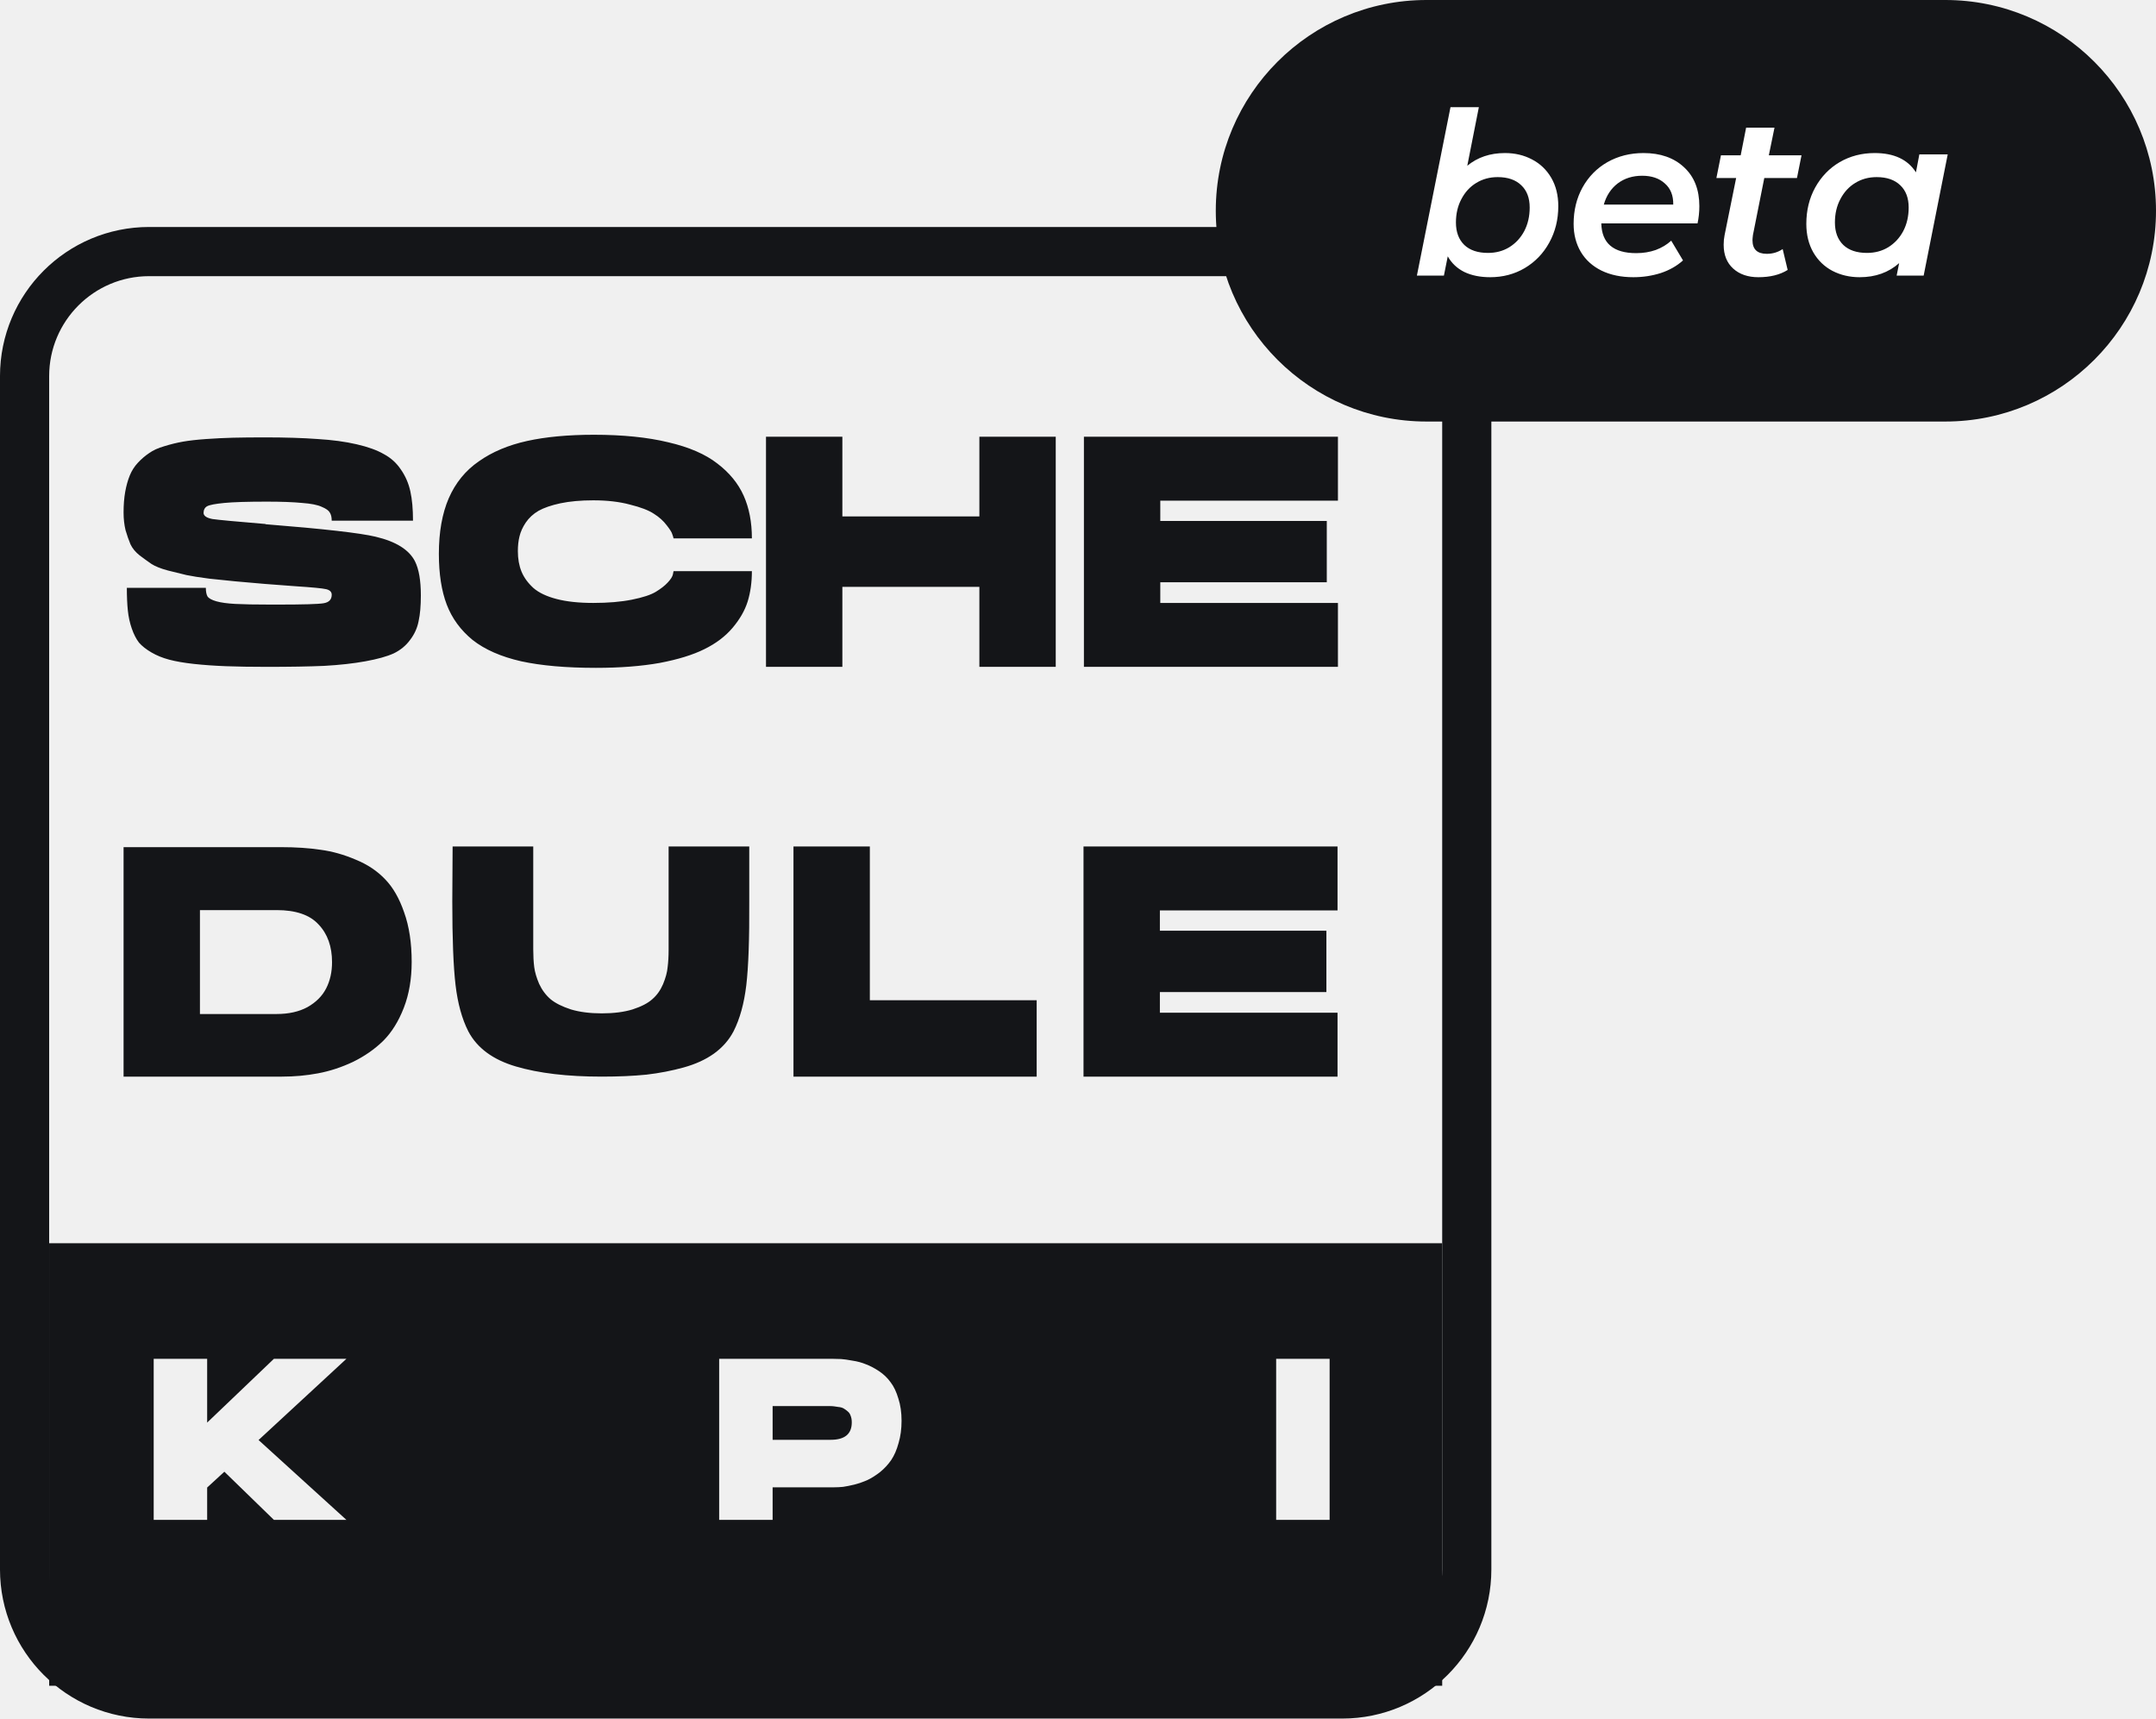
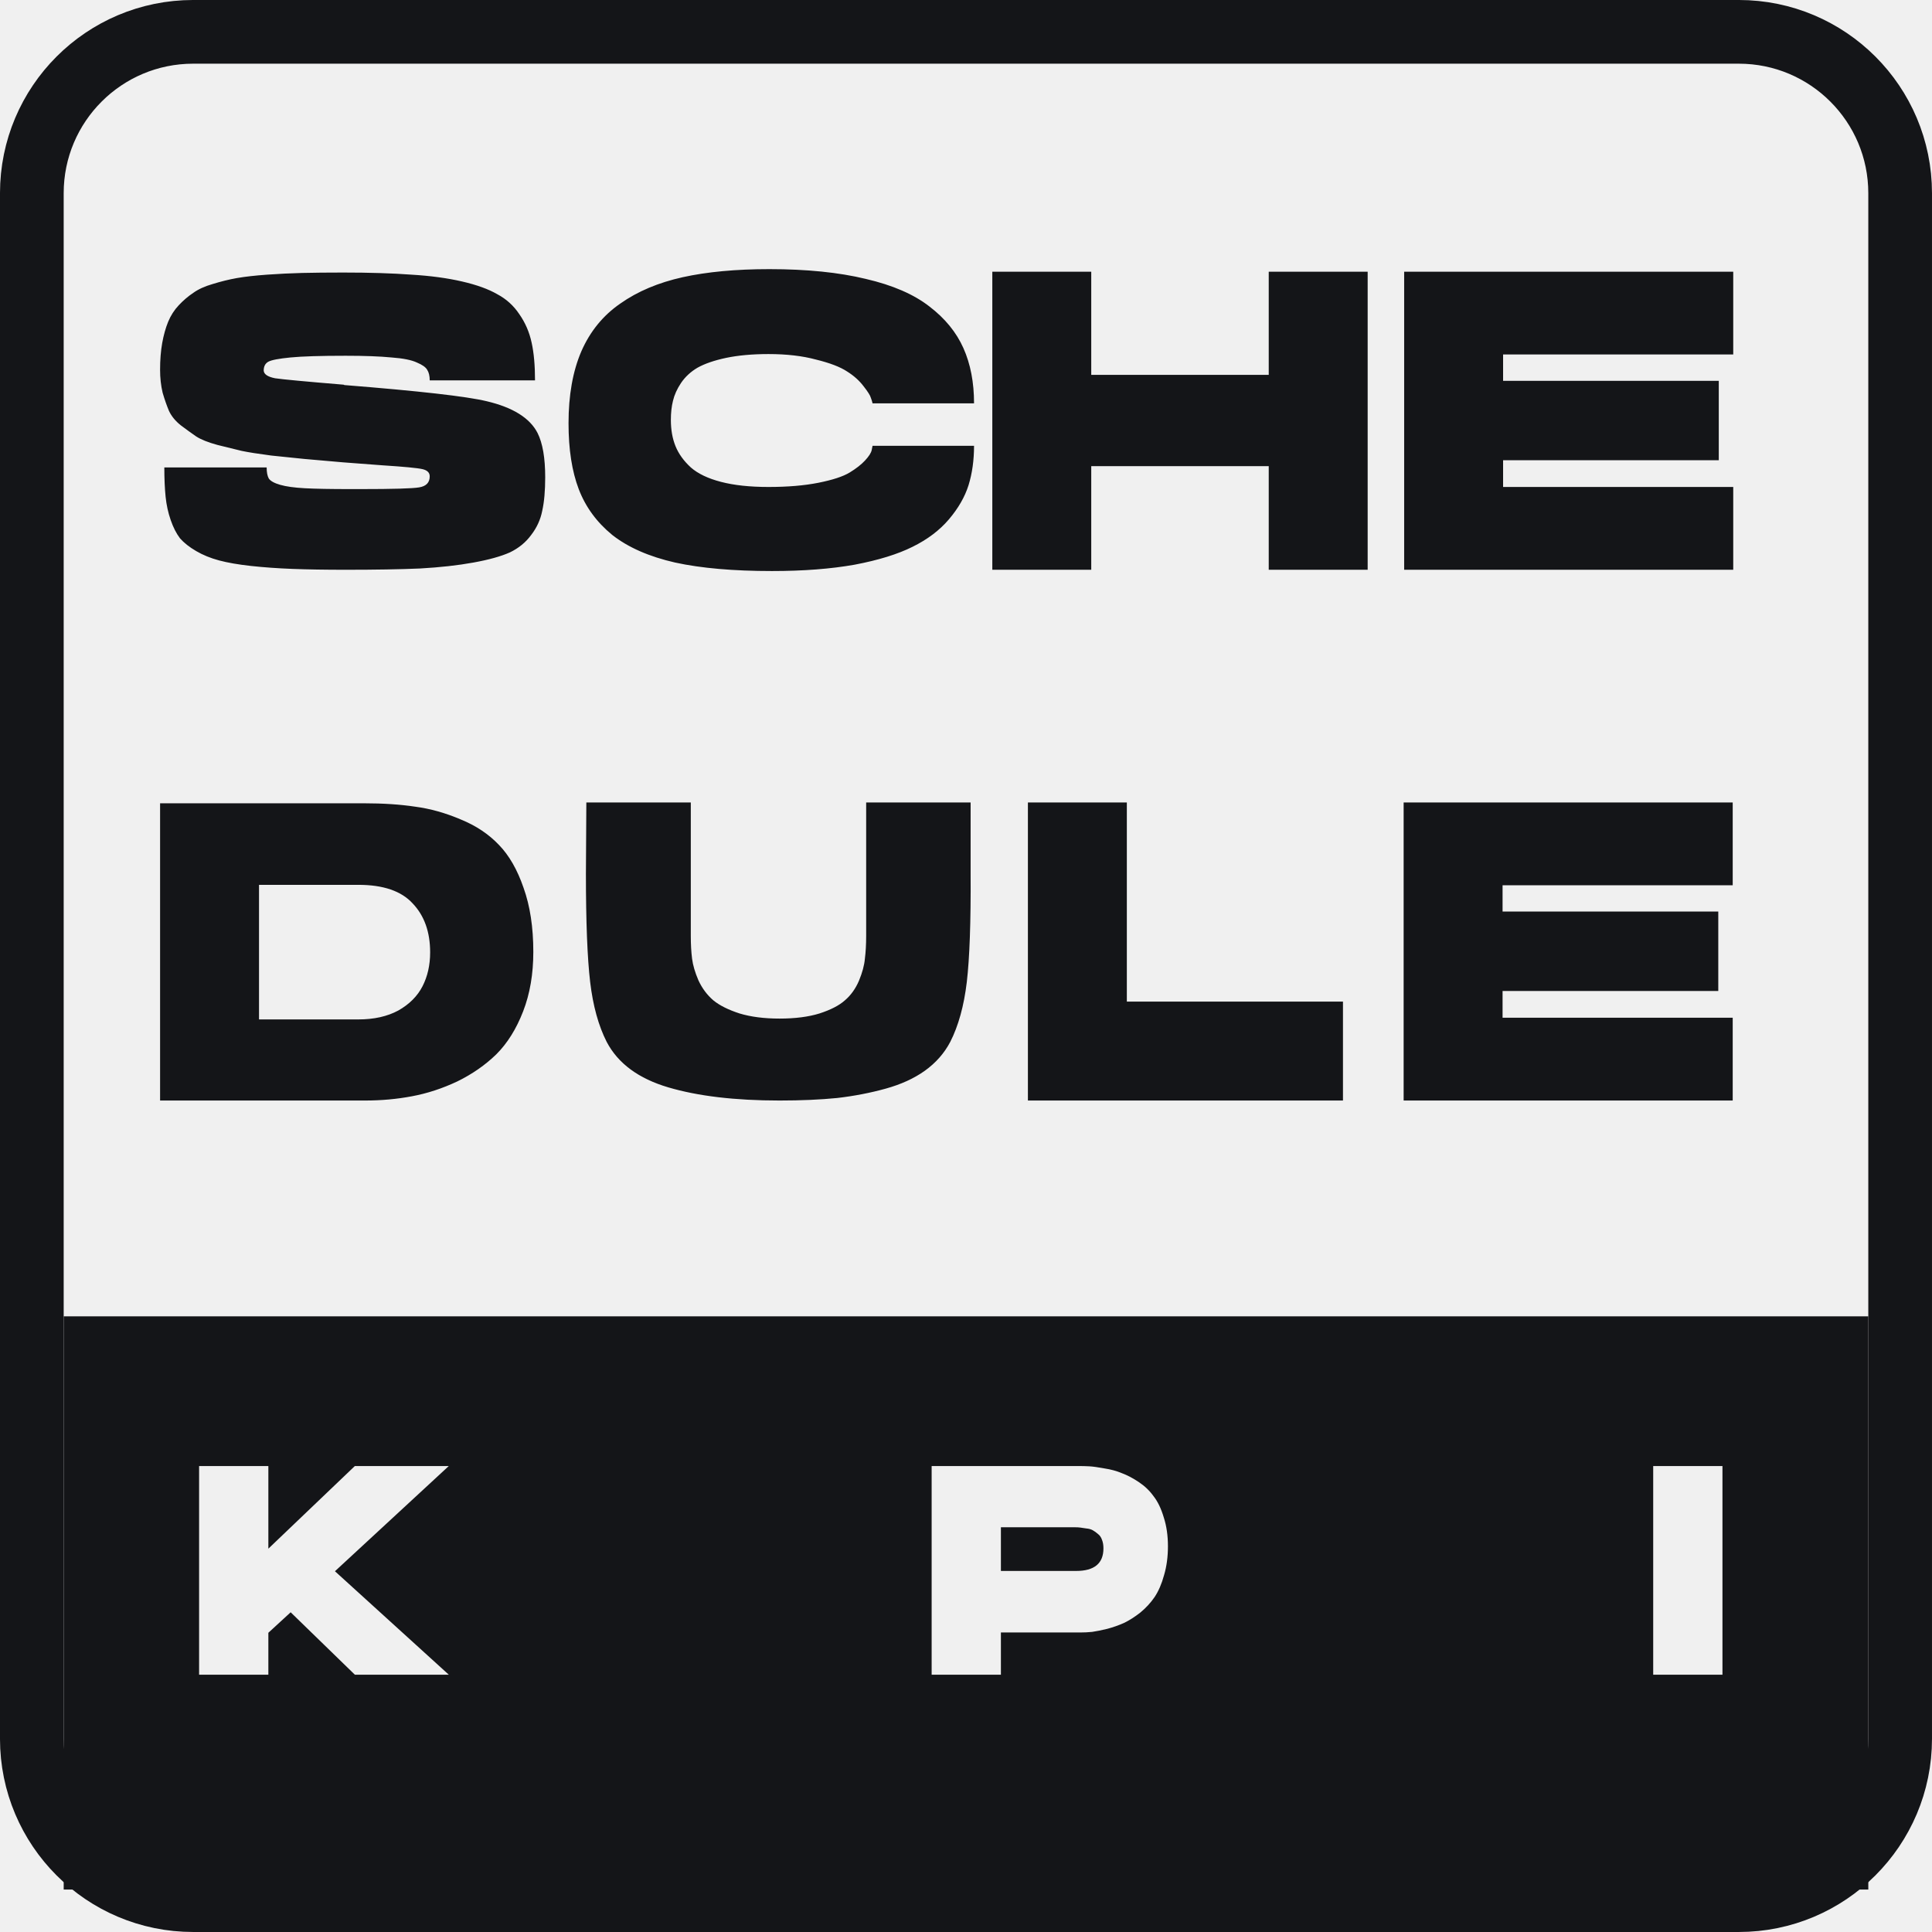
- <svg xmlns="http://www.w3.org/2000/svg" width="133" height="106" viewBox="0 0 133 106" fill="none">
-   <path d="M16.338 26.978C17.605 26.978 18.69 27.012 19.593 27.079C20.496 27.133 21.298 27.241 21.999 27.403C22.7 27.564 23.26 27.767 23.678 28.009C24.109 28.238 24.459 28.555 24.729 28.959C25.012 29.364 25.208 29.816 25.315 30.314C25.423 30.799 25.477 31.399 25.477 32.114H20.463C20.463 31.898 20.422 31.73 20.341 31.608C20.274 31.487 20.112 31.372 19.856 31.265C19.6 31.143 19.195 31.062 18.643 31.022C18.09 30.968 17.362 30.941 16.459 30.941C15.259 30.941 14.383 30.968 13.831 31.022C13.278 31.076 12.927 31.143 12.779 31.224C12.631 31.305 12.557 31.447 12.557 31.649C12.57 31.824 12.752 31.945 13.103 32.013C13.467 32.067 14.545 32.168 16.338 32.316C16.365 32.316 16.385 32.323 16.398 32.336C19.957 32.619 22.215 32.875 23.172 33.105C24.426 33.401 25.235 33.907 25.599 34.621C25.841 35.106 25.962 35.807 25.962 36.724C25.962 37.371 25.915 37.903 25.821 38.321C25.74 38.739 25.565 39.123 25.295 39.474C25.039 39.824 24.702 40.101 24.284 40.303C23.866 40.492 23.287 40.653 22.545 40.788C21.804 40.923 20.955 41.017 19.998 41.071C19.054 41.112 17.875 41.132 16.459 41.132C15.489 41.132 14.646 41.118 13.932 41.091C13.231 41.064 12.57 41.017 11.95 40.95C11.344 40.883 10.838 40.795 10.434 40.687C10.029 40.579 9.665 40.431 9.342 40.242C9.018 40.053 8.762 39.851 8.573 39.636C8.398 39.406 8.25 39.117 8.129 38.766C8.007 38.416 7.926 38.045 7.886 37.654C7.846 37.263 7.825 36.798 7.825 36.259H12.698C12.698 36.488 12.732 36.663 12.799 36.785C12.88 36.906 13.062 37.007 13.345 37.088C13.628 37.169 14.019 37.223 14.518 37.25C15.03 37.277 15.751 37.29 16.681 37.29C16.789 37.29 16.951 37.29 17.167 37.29C18.703 37.29 19.634 37.263 19.957 37.209C20.294 37.155 20.463 36.98 20.463 36.684C20.463 36.508 20.348 36.394 20.119 36.34C19.89 36.286 19.256 36.225 18.218 36.158C17.463 36.104 16.837 36.057 16.338 36.016C15.543 35.949 14.929 35.895 14.498 35.855C14.08 35.814 13.554 35.76 12.921 35.693C12.301 35.612 11.829 35.538 11.505 35.47C11.182 35.389 10.798 35.295 10.353 35.187C9.908 35.066 9.571 34.931 9.342 34.783C9.126 34.635 8.883 34.459 8.614 34.257C8.358 34.055 8.169 33.826 8.048 33.57C7.94 33.313 7.839 33.024 7.744 32.7C7.664 32.363 7.623 31.999 7.623 31.608C7.623 31.137 7.657 30.712 7.724 30.334C7.792 29.957 7.886 29.62 8.007 29.323C8.129 29.027 8.297 28.764 8.513 28.535C8.728 28.306 8.958 28.11 9.2 27.948C9.443 27.773 9.753 27.632 10.13 27.524C10.521 27.403 10.905 27.308 11.283 27.241C11.674 27.173 12.152 27.119 12.719 27.079C13.285 27.039 13.837 27.012 14.377 26.998C14.929 26.985 15.583 26.978 16.338 26.978ZM36.637 26.816C38.416 26.816 39.946 26.971 41.227 27.281C42.507 27.578 43.518 28.016 44.26 28.596C45.001 29.162 45.54 29.822 45.877 30.577C46.214 31.332 46.383 32.208 46.383 33.206H41.55C41.537 33.138 41.51 33.051 41.469 32.943C41.442 32.835 41.328 32.653 41.126 32.397C40.923 32.127 40.66 31.891 40.337 31.689C40.013 31.474 39.521 31.285 38.861 31.123C38.214 30.948 37.459 30.86 36.596 30.86C35.828 30.86 35.154 30.921 34.574 31.042C34.008 31.163 33.557 31.319 33.22 31.507C32.896 31.696 32.633 31.939 32.431 32.235C32.242 32.518 32.114 32.801 32.047 33.084C31.979 33.354 31.946 33.657 31.946 33.994C31.946 34.466 32.02 34.884 32.168 35.248C32.316 35.612 32.559 35.949 32.896 36.259C33.233 36.555 33.712 36.785 34.332 36.946C34.952 37.108 35.707 37.189 36.596 37.189C37.513 37.189 38.308 37.122 38.982 36.987C39.656 36.852 40.148 36.69 40.458 36.502C40.768 36.313 41.011 36.124 41.186 35.935C41.375 35.733 41.483 35.565 41.51 35.43L41.55 35.228H46.383C46.383 35.915 46.295 36.542 46.12 37.108C45.945 37.661 45.635 38.2 45.19 38.726C44.745 39.251 44.165 39.69 43.451 40.04C42.75 40.39 41.833 40.673 40.701 40.889C39.569 41.091 38.254 41.193 36.758 41.193C34.925 41.193 33.388 41.058 32.148 40.788C30.908 40.505 29.91 40.067 29.155 39.474C28.414 38.867 27.882 38.139 27.558 37.29C27.235 36.441 27.073 35.396 27.073 34.156C27.073 32.822 27.275 31.683 27.679 30.739C28.097 29.782 28.717 29.02 29.54 28.454C30.362 27.874 31.353 27.456 32.512 27.2C33.671 26.944 35.046 26.816 36.637 26.816ZM60.416 26.938H65.127V41.132H60.416V36.198H51.964V41.132H47.253V26.938H51.964V31.851H60.416V26.938ZM66.865 26.938H82.535V30.88H71.576V32.134H81.847V35.915H71.576V37.189H82.535V41.132H66.865V26.938Z" fill="#141518" />
-   <path d="M17.389 66.406H7.623V52.252H17.329C18.245 52.252 19.061 52.306 19.775 52.414C20.49 52.508 21.211 52.711 21.939 53.021C22.667 53.317 23.273 53.722 23.759 54.234C24.244 54.733 24.635 55.413 24.931 56.276C25.241 57.139 25.396 58.157 25.396 59.329C25.396 60.381 25.235 61.324 24.911 62.16C24.587 62.996 24.163 63.677 23.637 64.202C23.111 64.715 22.491 65.146 21.777 65.496C21.062 65.833 20.341 66.069 19.613 66.204C18.899 66.339 18.158 66.406 17.389 66.406ZM17.066 62.544C17.807 62.544 18.441 62.403 18.966 62.12C19.492 61.823 19.876 61.439 20.119 60.967C20.361 60.495 20.483 59.956 20.483 59.349C20.483 58.379 20.206 57.604 19.654 57.024C19.115 56.431 18.252 56.135 17.066 56.135H12.334V62.544H17.066ZM37.121 66.406C35.004 66.406 33.239 66.197 31.823 65.779C30.408 65.362 29.43 64.64 28.891 63.616C28.5 62.848 28.238 61.897 28.103 60.765C27.968 59.619 27.901 57.901 27.901 55.609L27.921 52.212H32.895V58.561C32.895 58.965 32.915 59.329 32.956 59.653C32.996 59.963 33.097 60.307 33.259 60.684C33.434 61.062 33.67 61.378 33.967 61.634C34.263 61.877 34.681 62.086 35.22 62.261C35.759 62.423 36.393 62.504 37.121 62.504C37.862 62.504 38.496 62.423 39.021 62.261C39.561 62.086 39.965 61.877 40.235 61.634C40.518 61.392 40.74 61.082 40.902 60.704C41.064 60.313 41.158 59.963 41.185 59.653C41.225 59.343 41.246 58.979 41.246 58.561V52.212H46.22V55.609C46.233 57.901 46.172 59.619 46.038 60.765C45.903 61.897 45.64 62.848 45.249 63.616C44.966 64.155 44.562 64.613 44.036 64.991C43.524 65.355 42.904 65.638 42.176 65.84C41.448 66.042 40.679 66.191 39.871 66.285C39.062 66.366 38.145 66.406 37.121 66.406ZM53.659 61.695H63.951V66.406H48.948V52.212H53.659V61.695ZM66.84 52.212H82.51V56.155H71.551V57.408H81.823V61.19H71.551V62.463H82.51V66.406H66.84V52.212Z" fill="#141518" />
-   <path fill-rule="evenodd" clip-rule="evenodd" d="M88.967 76.682H3.033V103.978H88.967V76.682ZM15.95 88.821L21.371 83.811H16.898L12.779 87.746V83.811H9.481V93.747H12.779V91.751L13.841 90.775L16.898 93.747H21.371L15.95 88.821ZM51.342 83.811H44.364V93.747H47.662V91.737H51.455C51.625 91.737 51.809 91.728 52.007 91.709C52.205 91.68 52.441 91.633 52.715 91.567C52.998 91.492 53.267 91.397 53.522 91.284C53.776 91.162 54.036 90.996 54.3 90.789C54.564 90.572 54.791 90.326 54.979 90.053C55.168 89.77 55.319 89.421 55.432 89.005C55.555 88.59 55.616 88.133 55.616 87.632C55.616 87.123 55.55 86.665 55.418 86.26C55.295 85.844 55.135 85.509 54.937 85.255C54.748 84.99 54.512 84.764 54.229 84.575C53.946 84.386 53.677 84.245 53.422 84.151C53.177 84.047 52.899 83.971 52.587 83.924C52.285 83.868 52.05 83.835 51.88 83.825C51.71 83.816 51.531 83.811 51.342 83.811ZM52.545 87.732C52.545 88.449 52.111 88.807 51.243 88.807H47.662V86.727H51.186C51.28 86.727 51.365 86.731 51.441 86.741C51.516 86.75 51.611 86.764 51.724 86.783C51.847 86.793 51.95 86.821 52.035 86.868C52.12 86.915 52.205 86.977 52.29 87.052C52.375 87.118 52.436 87.208 52.474 87.321C52.521 87.434 52.545 87.571 52.545 87.732ZM78.724 83.811V93.747H82.022V83.811H78.724Z" fill="#141518" />
-   <rect x="1.516" y="15.517" width="88.967" height="88.967" rx="7.684" stroke="#141518" stroke-width="3.033" />
-   <rect x="75" width="58" height="26" rx="13" fill="#141518" />
-   <path d="M92.838 9.44C93.454 9.44 94.009 9.571 94.504 9.832C95.008 10.093 95.405 10.471 95.694 10.966C95.983 11.461 96.128 12.044 96.128 12.716C96.128 13.547 95.941 14.298 95.568 14.97C95.204 15.633 94.7 16.155 94.056 16.538C93.421 16.911 92.712 17.098 91.928 17.098C91.312 17.098 90.78 16.991 90.332 16.776C89.884 16.552 89.543 16.23 89.31 15.81L89.072 17H87.406L89.478 6.612H91.228L90.514 10.224C91.149 9.701 91.923 9.44 92.838 9.44ZM91.788 15.6C92.283 15.6 92.721 15.483 93.104 15.25C93.496 15.007 93.804 14.676 94.028 14.256C94.252 13.827 94.364 13.341 94.364 12.8C94.364 12.212 94.191 11.755 93.846 11.428C93.501 11.092 93.015 10.924 92.39 10.924C91.895 10.924 91.452 11.045 91.06 11.288C90.677 11.521 90.374 11.853 90.15 12.282C89.926 12.702 89.814 13.183 89.814 13.724C89.814 14.312 89.987 14.774 90.332 15.11C90.677 15.437 91.163 15.6 91.788 15.6ZM104.83 12.716C104.83 13.08 104.792 13.435 104.718 13.78H98.782C98.81 15.003 99.528 15.614 100.938 15.614C101.367 15.614 101.768 15.549 102.142 15.418C102.515 15.278 102.832 15.087 103.094 14.844L103.822 16.062C103.439 16.407 102.977 16.669 102.436 16.846C101.904 17.014 101.344 17.098 100.756 17.098C100.009 17.098 99.356 16.963 98.796 16.692C98.245 16.421 97.82 16.039 97.522 15.544C97.223 15.04 97.074 14.461 97.074 13.808C97.074 12.977 97.256 12.231 97.62 11.568C97.993 10.896 98.506 10.373 99.16 10C99.822 9.627 100.564 9.44 101.386 9.44C102.431 9.44 103.266 9.734 103.892 10.322C104.517 10.901 104.83 11.699 104.83 12.716ZM101.302 10.84C100.714 10.84 100.21 10.999 99.79 11.316C99.379 11.633 99.094 12.067 98.936 12.618H103.22C103.229 12.058 103.056 11.624 102.702 11.316C102.356 10.999 101.89 10.84 101.302 10.84ZM108.136 14.494C108.117 14.643 108.108 14.751 108.108 14.816C108.108 15.376 108.402 15.656 108.99 15.656C109.354 15.656 109.68 15.558 109.97 15.362L110.278 16.65C109.802 16.949 109.2 17.098 108.472 17.098C107.828 17.098 107.31 16.921 106.918 16.566C106.526 16.211 106.33 15.721 106.33 15.096C106.33 14.891 106.348 14.695 106.386 14.508L107.1 10.98H105.882L106.162 9.58H107.38L107.716 7.872H109.466L109.116 9.58H111.132L110.852 10.98H108.836L108.136 14.494ZM120.151 9.524L118.667 17H117.001L117.155 16.23C116.502 16.809 115.69 17.098 114.719 17.098C114.103 17.098 113.543 16.967 113.039 16.706C112.544 16.445 112.152 16.067 111.863 15.572C111.574 15.068 111.429 14.48 111.429 13.808C111.429 12.977 111.611 12.231 111.975 11.568C112.348 10.896 112.852 10.373 113.487 10C114.131 9.627 114.85 9.44 115.643 9.44C116.838 9.44 117.687 9.837 118.191 10.63L118.401 9.524H120.151ZM115.167 15.6C115.662 15.6 116.1 15.483 116.483 15.25C116.875 15.007 117.183 14.676 117.407 14.256C117.631 13.827 117.743 13.341 117.743 12.8C117.743 12.212 117.57 11.755 117.225 11.428C116.88 11.092 116.394 10.924 115.769 10.924C115.274 10.924 114.831 11.045 114.439 11.288C114.056 11.521 113.753 11.853 113.529 12.282C113.305 12.702 113.193 13.183 113.193 13.724C113.193 14.312 113.366 14.774 113.711 15.11C114.056 15.437 114.542 15.6 115.167 15.6Z" fill="white" />
+ <svg xmlns="http://www.w3.org/2000/svg" width="92" height="92" viewBox="0 0 92 92" fill="none">
+   <path d="M16.338 12.978C17.605 12.978 18.69 13.012 19.593 13.079C20.496 13.133 21.298 13.241 21.999 13.403C22.7 13.564 23.26 13.767 23.678 14.009C24.109 14.238 24.459 14.555 24.729 14.96C25.012 15.364 25.208 15.816 25.315 16.314C25.423 16.799 25.477 17.399 25.477 18.114H20.463C20.463 17.898 20.422 17.73 20.341 17.608C20.274 17.487 20.112 17.372 19.856 17.265C19.6 17.143 19.195 17.062 18.643 17.022C18.09 16.968 17.362 16.941 16.459 16.941C15.259 16.941 14.383 16.968 13.831 17.022C13.278 17.076 12.927 17.143 12.779 17.224C12.631 17.305 12.557 17.447 12.557 17.649C12.57 17.824 12.752 17.945 13.103 18.013C13.467 18.067 14.545 18.168 16.338 18.316C16.365 18.316 16.385 18.323 16.398 18.336C19.957 18.619 22.215 18.875 23.172 19.105C24.426 19.401 25.235 19.907 25.599 20.621C25.841 21.106 25.962 21.807 25.962 22.724C25.962 23.371 25.915 23.903 25.821 24.321C25.74 24.739 25.565 25.123 25.295 25.474C25.039 25.824 24.702 26.101 24.284 26.303C23.866 26.491 23.287 26.653 22.545 26.788C21.804 26.923 20.955 27.017 19.998 27.071C19.054 27.112 17.875 27.132 16.459 27.132C15.489 27.132 14.646 27.118 13.932 27.091C13.231 27.064 12.57 27.017 11.95 26.95C11.344 26.883 10.838 26.795 10.434 26.687C10.029 26.579 9.665 26.431 9.342 26.242C9.018 26.053 8.762 25.851 8.573 25.636C8.398 25.406 8.25 25.117 8.129 24.766C8.007 24.416 7.926 24.045 7.886 23.654C7.846 23.263 7.825 22.798 7.825 22.259H12.698C12.698 22.488 12.732 22.663 12.799 22.785C12.88 22.906 13.062 23.007 13.345 23.088C13.628 23.169 14.019 23.223 14.518 23.25C15.03 23.277 15.751 23.29 16.681 23.29C16.789 23.29 16.951 23.29 17.167 23.29C18.703 23.29 19.634 23.263 19.957 23.209C20.294 23.155 20.463 22.98 20.463 22.683C20.463 22.508 20.348 22.394 20.119 22.34C19.89 22.286 19.256 22.225 18.218 22.158C17.463 22.104 16.837 22.057 16.338 22.016C15.543 21.949 14.929 21.895 14.498 21.855C14.08 21.814 13.554 21.76 12.921 21.693C12.301 21.612 11.829 21.538 11.505 21.47C11.182 21.389 10.798 21.295 10.353 21.187C9.908 21.066 9.571 20.931 9.342 20.783C9.126 20.634 8.883 20.459 8.614 20.257C8.358 20.055 8.169 19.826 8.048 19.57C7.94 19.314 7.839 19.024 7.744 18.7C7.664 18.363 7.623 17.999 7.623 17.608C7.623 17.137 7.657 16.712 7.724 16.334C7.792 15.957 7.886 15.62 8.007 15.323C8.129 15.027 8.297 14.764 8.513 14.535C8.728 14.306 8.958 14.11 9.2 13.948C9.443 13.773 9.753 13.632 10.13 13.524C10.521 13.403 10.905 13.308 11.283 13.241C11.674 13.173 12.152 13.12 12.719 13.079C13.285 13.039 13.837 13.012 14.377 12.998C14.929 12.985 15.583 12.978 16.338 12.978ZM36.637 12.816C38.416 12.816 39.946 12.971 41.227 13.281C42.507 13.578 43.518 14.016 44.26 14.596C45.001 15.162 45.54 15.822 45.877 16.577C46.214 17.332 46.383 18.208 46.383 19.206H41.55C41.537 19.138 41.51 19.051 41.469 18.943C41.442 18.835 41.328 18.653 41.126 18.397C40.923 18.127 40.66 17.891 40.337 17.689C40.013 17.474 39.521 17.285 38.861 17.123C38.214 16.948 37.459 16.86 36.596 16.86C35.828 16.86 35.154 16.921 34.574 17.042C34.008 17.163 33.557 17.319 33.22 17.507C32.896 17.696 32.633 17.939 32.431 18.235C32.242 18.518 32.114 18.801 32.047 19.084C31.979 19.354 31.946 19.657 31.946 19.994C31.946 20.466 32.02 20.884 32.168 21.248C32.316 21.612 32.559 21.949 32.896 22.259C33.233 22.555 33.712 22.785 34.332 22.946C34.952 23.108 35.707 23.189 36.596 23.189C37.513 23.189 38.308 23.122 38.982 22.987C39.656 22.852 40.148 22.69 40.458 22.502C40.768 22.313 41.011 22.124 41.186 21.935C41.375 21.733 41.483 21.565 41.51 21.43L41.55 21.228H46.383C46.383 21.915 46.295 22.542 46.12 23.108C45.945 23.661 45.635 24.2 45.19 24.726C44.745 25.251 44.165 25.689 43.451 26.04C42.75 26.39 41.833 26.674 40.701 26.889C39.569 27.091 38.254 27.192 36.758 27.192C34.925 27.192 33.388 27.058 32.148 26.788C30.908 26.505 29.91 26.067 29.155 25.474C28.414 24.867 27.882 24.139 27.558 23.29C27.235 22.441 27.073 21.396 27.073 20.156C27.073 18.822 27.275 17.683 27.679 16.739C28.097 15.782 28.717 15.02 29.54 14.454C30.362 13.874 31.353 13.457 32.512 13.2C33.671 12.944 35.046 12.816 36.637 12.816ZM60.416 12.938H65.127V27.132H60.416V22.198H51.964V27.132H47.253V12.938H51.964V17.851H60.416V12.938ZM66.865 12.938H82.535V16.88H71.576V18.134H81.847V21.915H71.576V23.189H82.535V27.132H66.865V12.938Z" fill="#141518" />
+   <path d="M17.389 52.406H7.623V38.252H17.329C18.245 38.252 19.061 38.306 19.775 38.414C20.49 38.508 21.211 38.711 21.939 39.021C22.667 39.317 23.273 39.722 23.759 40.234C24.244 40.733 24.635 41.413 24.931 42.276C25.241 43.139 25.396 44.157 25.396 45.329C25.396 46.381 25.235 47.324 24.911 48.16C24.587 48.996 24.163 49.677 23.637 50.202C23.111 50.715 22.491 51.146 21.777 51.496C21.062 51.833 20.341 52.069 19.613 52.204C18.899 52.339 18.158 52.406 17.389 52.406ZM17.066 48.544C17.807 48.544 18.441 48.403 18.966 48.12C19.492 47.823 19.876 47.439 20.119 46.967C20.361 46.495 20.483 45.956 20.483 45.349C20.483 44.379 20.206 43.604 19.654 43.024C19.115 42.431 18.252 42.135 17.066 42.135H12.334V48.544H17.066ZM37.121 52.406C35.004 52.406 33.239 52.197 31.823 51.779C30.408 51.362 29.43 50.64 28.891 49.616C28.5 48.848 28.238 47.897 28.103 46.765C27.968 45.619 27.901 43.901 27.901 41.609L27.921 38.212H32.895V44.561C32.895 44.965 32.915 45.329 32.956 45.653C32.996 45.963 33.097 46.307 33.259 46.684C33.434 47.062 33.67 47.378 33.967 47.634C34.263 47.877 34.681 48.086 35.22 48.261C35.759 48.423 36.393 48.504 37.121 48.504C37.862 48.504 38.496 48.423 39.021 48.261C39.561 48.086 39.965 47.877 40.235 47.634C40.518 47.392 40.74 47.082 40.902 46.704C41.064 46.313 41.158 45.963 41.185 45.653C41.225 45.343 41.246 44.979 41.246 44.561V38.212H46.22V41.609C46.233 43.901 46.172 45.619 46.038 46.765C45.903 47.897 45.64 48.848 45.249 49.616C44.966 50.155 44.562 50.613 44.036 50.991C43.524 51.355 42.904 51.638 42.176 51.84C41.448 52.042 40.679 52.191 39.871 52.285C39.062 52.366 38.145 52.406 37.121 52.406ZM53.659 47.695H63.951V52.406H48.948V38.212H53.659V47.695ZM66.84 38.212H82.51V42.155H71.551V43.408H81.823V47.19H71.551V48.463H82.51V52.406H66.84V38.212Z" fill="#141518" />
+   <path fill-rule="evenodd" clip-rule="evenodd" d="M88.967 62.682H3.033V89.978H88.967V62.682ZM15.95 74.821L21.371 69.811H16.898L12.779 73.746V69.811H9.481V79.747H12.779V77.751L13.841 76.775L16.898 79.747H21.371L15.95 74.821ZM51.342 69.811H44.364V79.747H47.662V77.737H51.455C51.625 77.737 51.809 77.728 52.007 77.709C52.205 77.68 52.441 77.633 52.715 77.567C52.998 77.492 53.267 77.397 53.522 77.284C53.776 77.162 54.036 76.996 54.3 76.789C54.564 76.572 54.791 76.326 54.979 76.053C55.168 75.77 55.319 75.421 55.432 75.005C55.555 74.59 55.616 74.133 55.616 73.632C55.616 73.123 55.55 72.665 55.418 72.26C55.295 71.844 55.135 71.509 54.937 71.255C54.748 70.99 54.512 70.764 54.229 70.575C53.946 70.386 53.677 70.245 53.422 70.151C53.177 70.047 52.899 69.971 52.587 69.924C52.285 69.868 52.05 69.835 51.88 69.825C51.71 69.816 51.531 69.811 51.342 69.811ZM52.545 73.732C52.545 74.449 52.111 74.807 51.243 74.807H47.662V72.727H51.186C51.28 72.727 51.365 72.731 51.441 72.741C51.516 72.75 51.611 72.764 51.724 72.783C51.847 72.793 51.95 72.821 52.035 72.868C52.12 72.915 52.205 72.977 52.29 73.052C52.375 73.118 52.436 73.208 52.474 73.321C52.521 73.434 52.545 73.571 52.545 73.732ZM78.724 69.811V79.747H82.022V69.811H78.724Z" fill="#141518" />
+   <rect x="1.516" y="1.516" width="88.967" height="88.967" rx="7.684" stroke="#141518" stroke-width="3.033" />
</svg>
